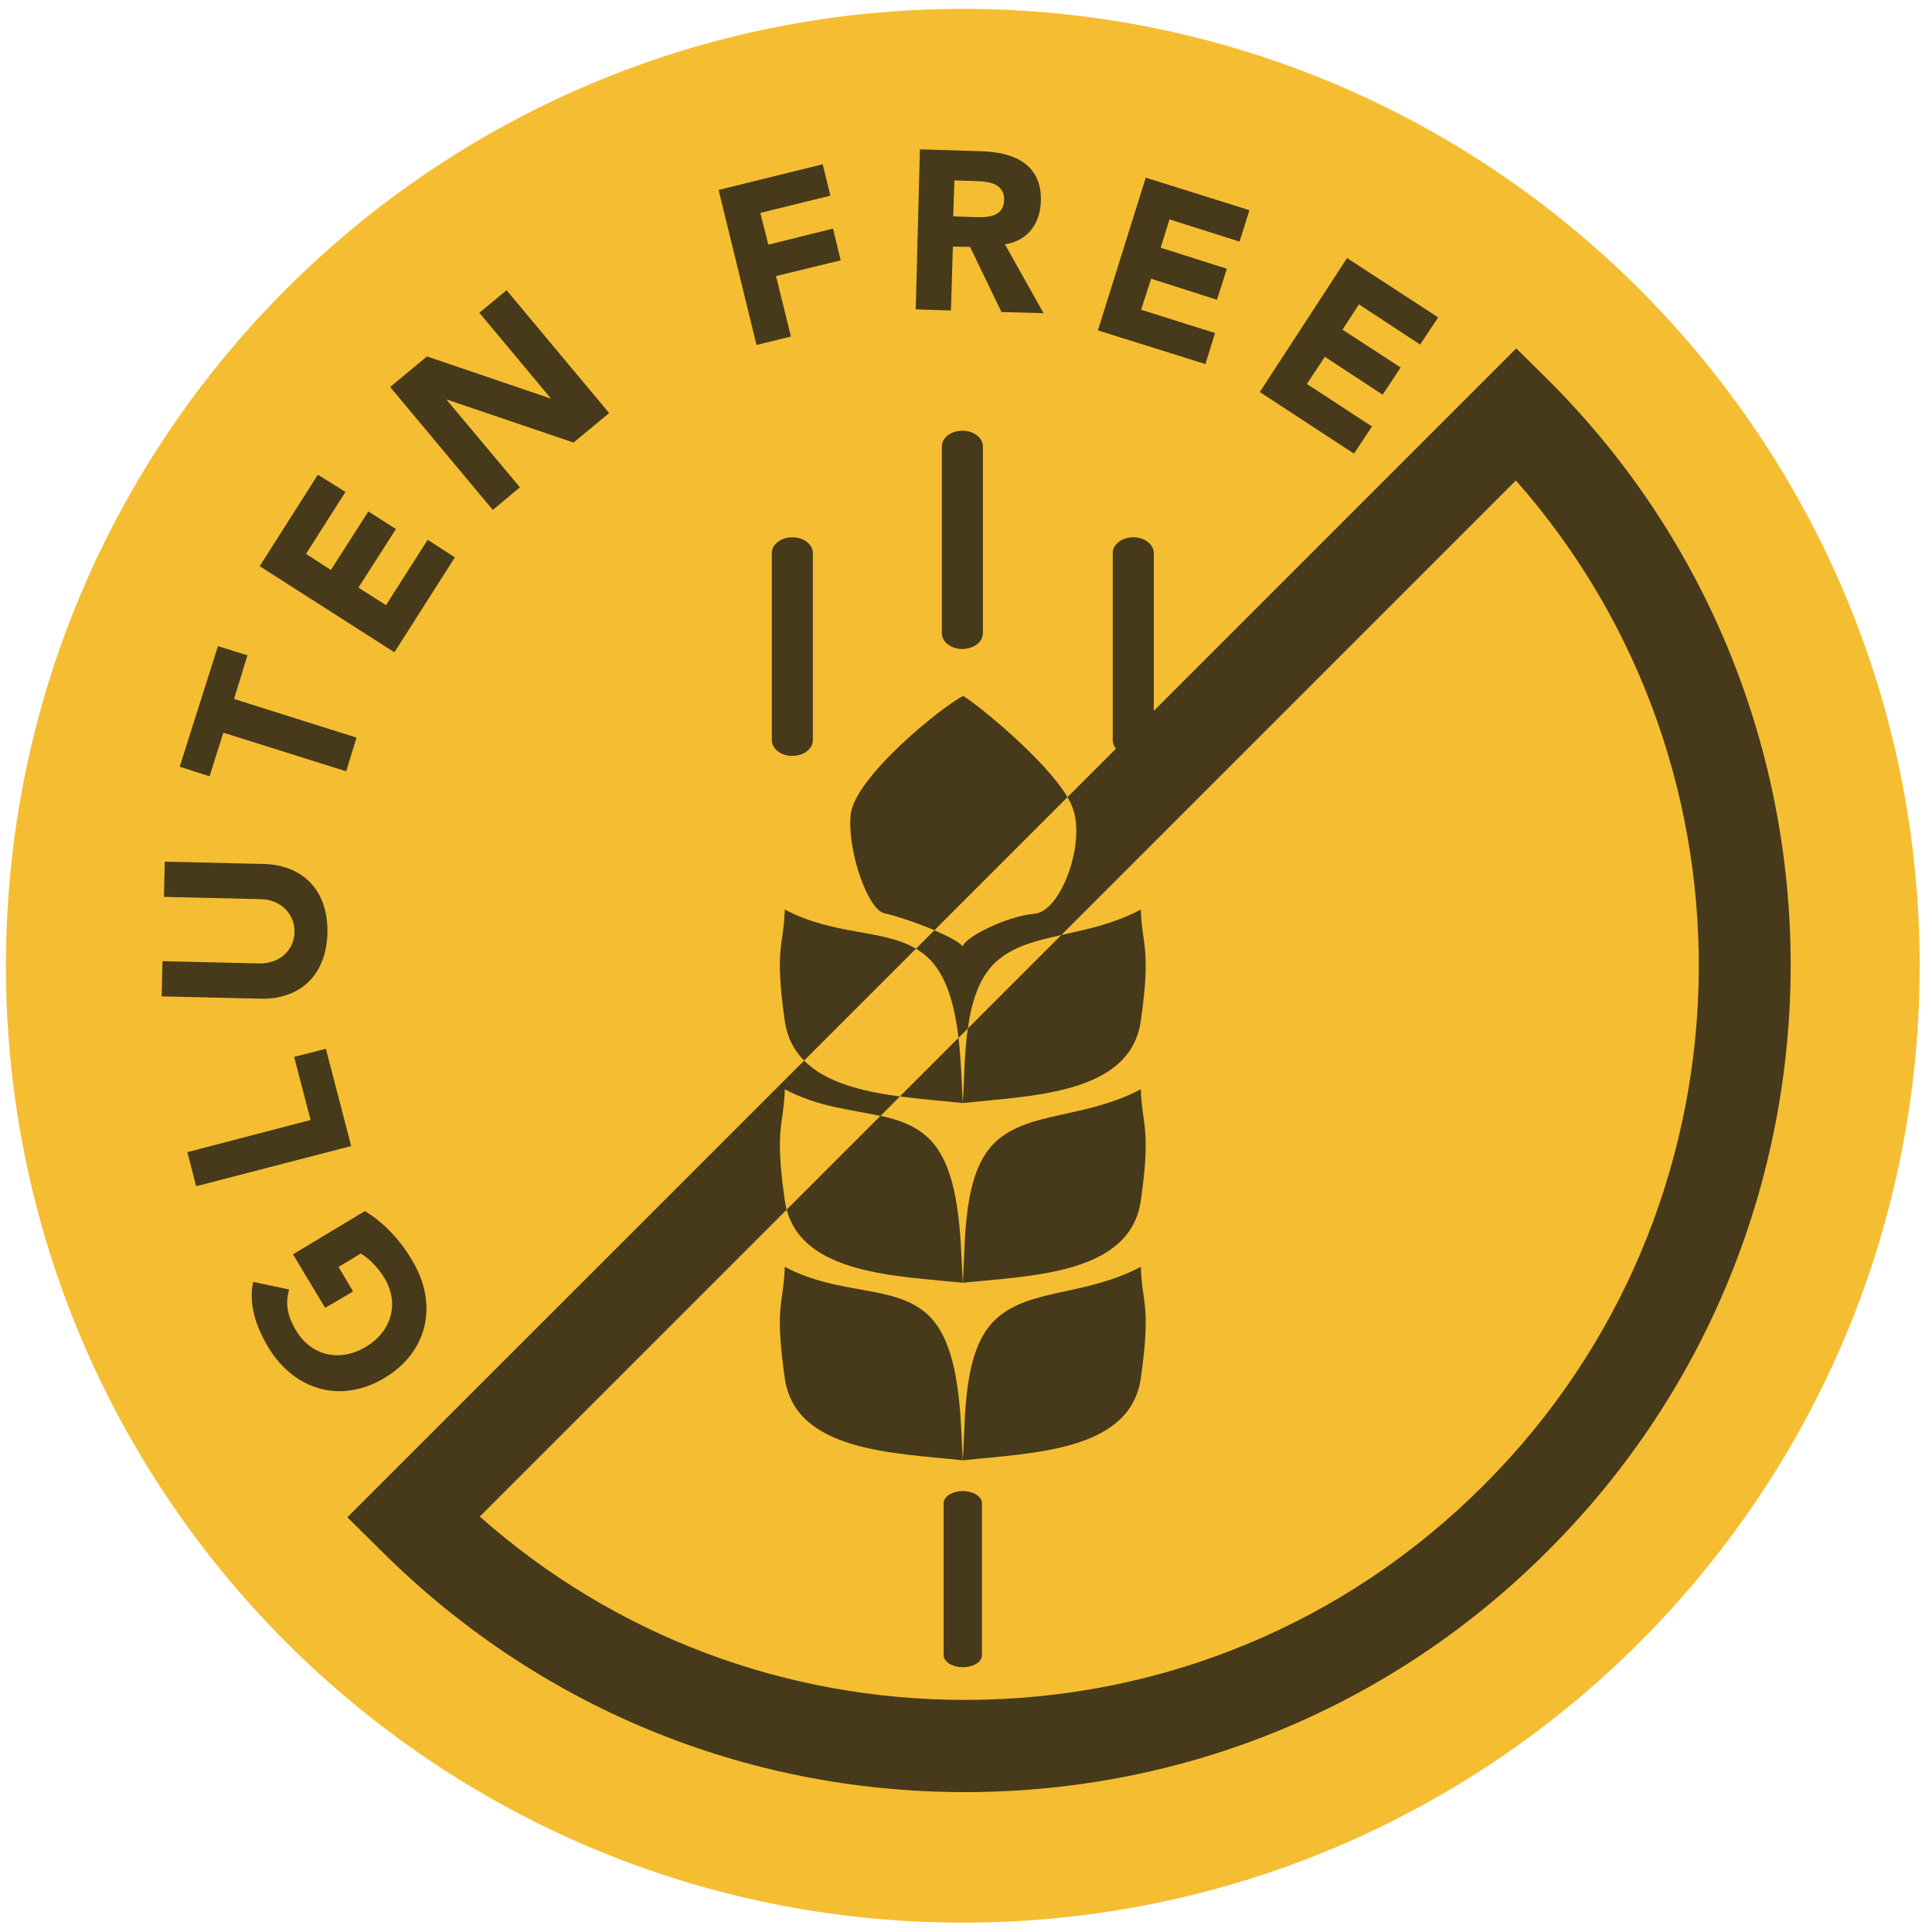
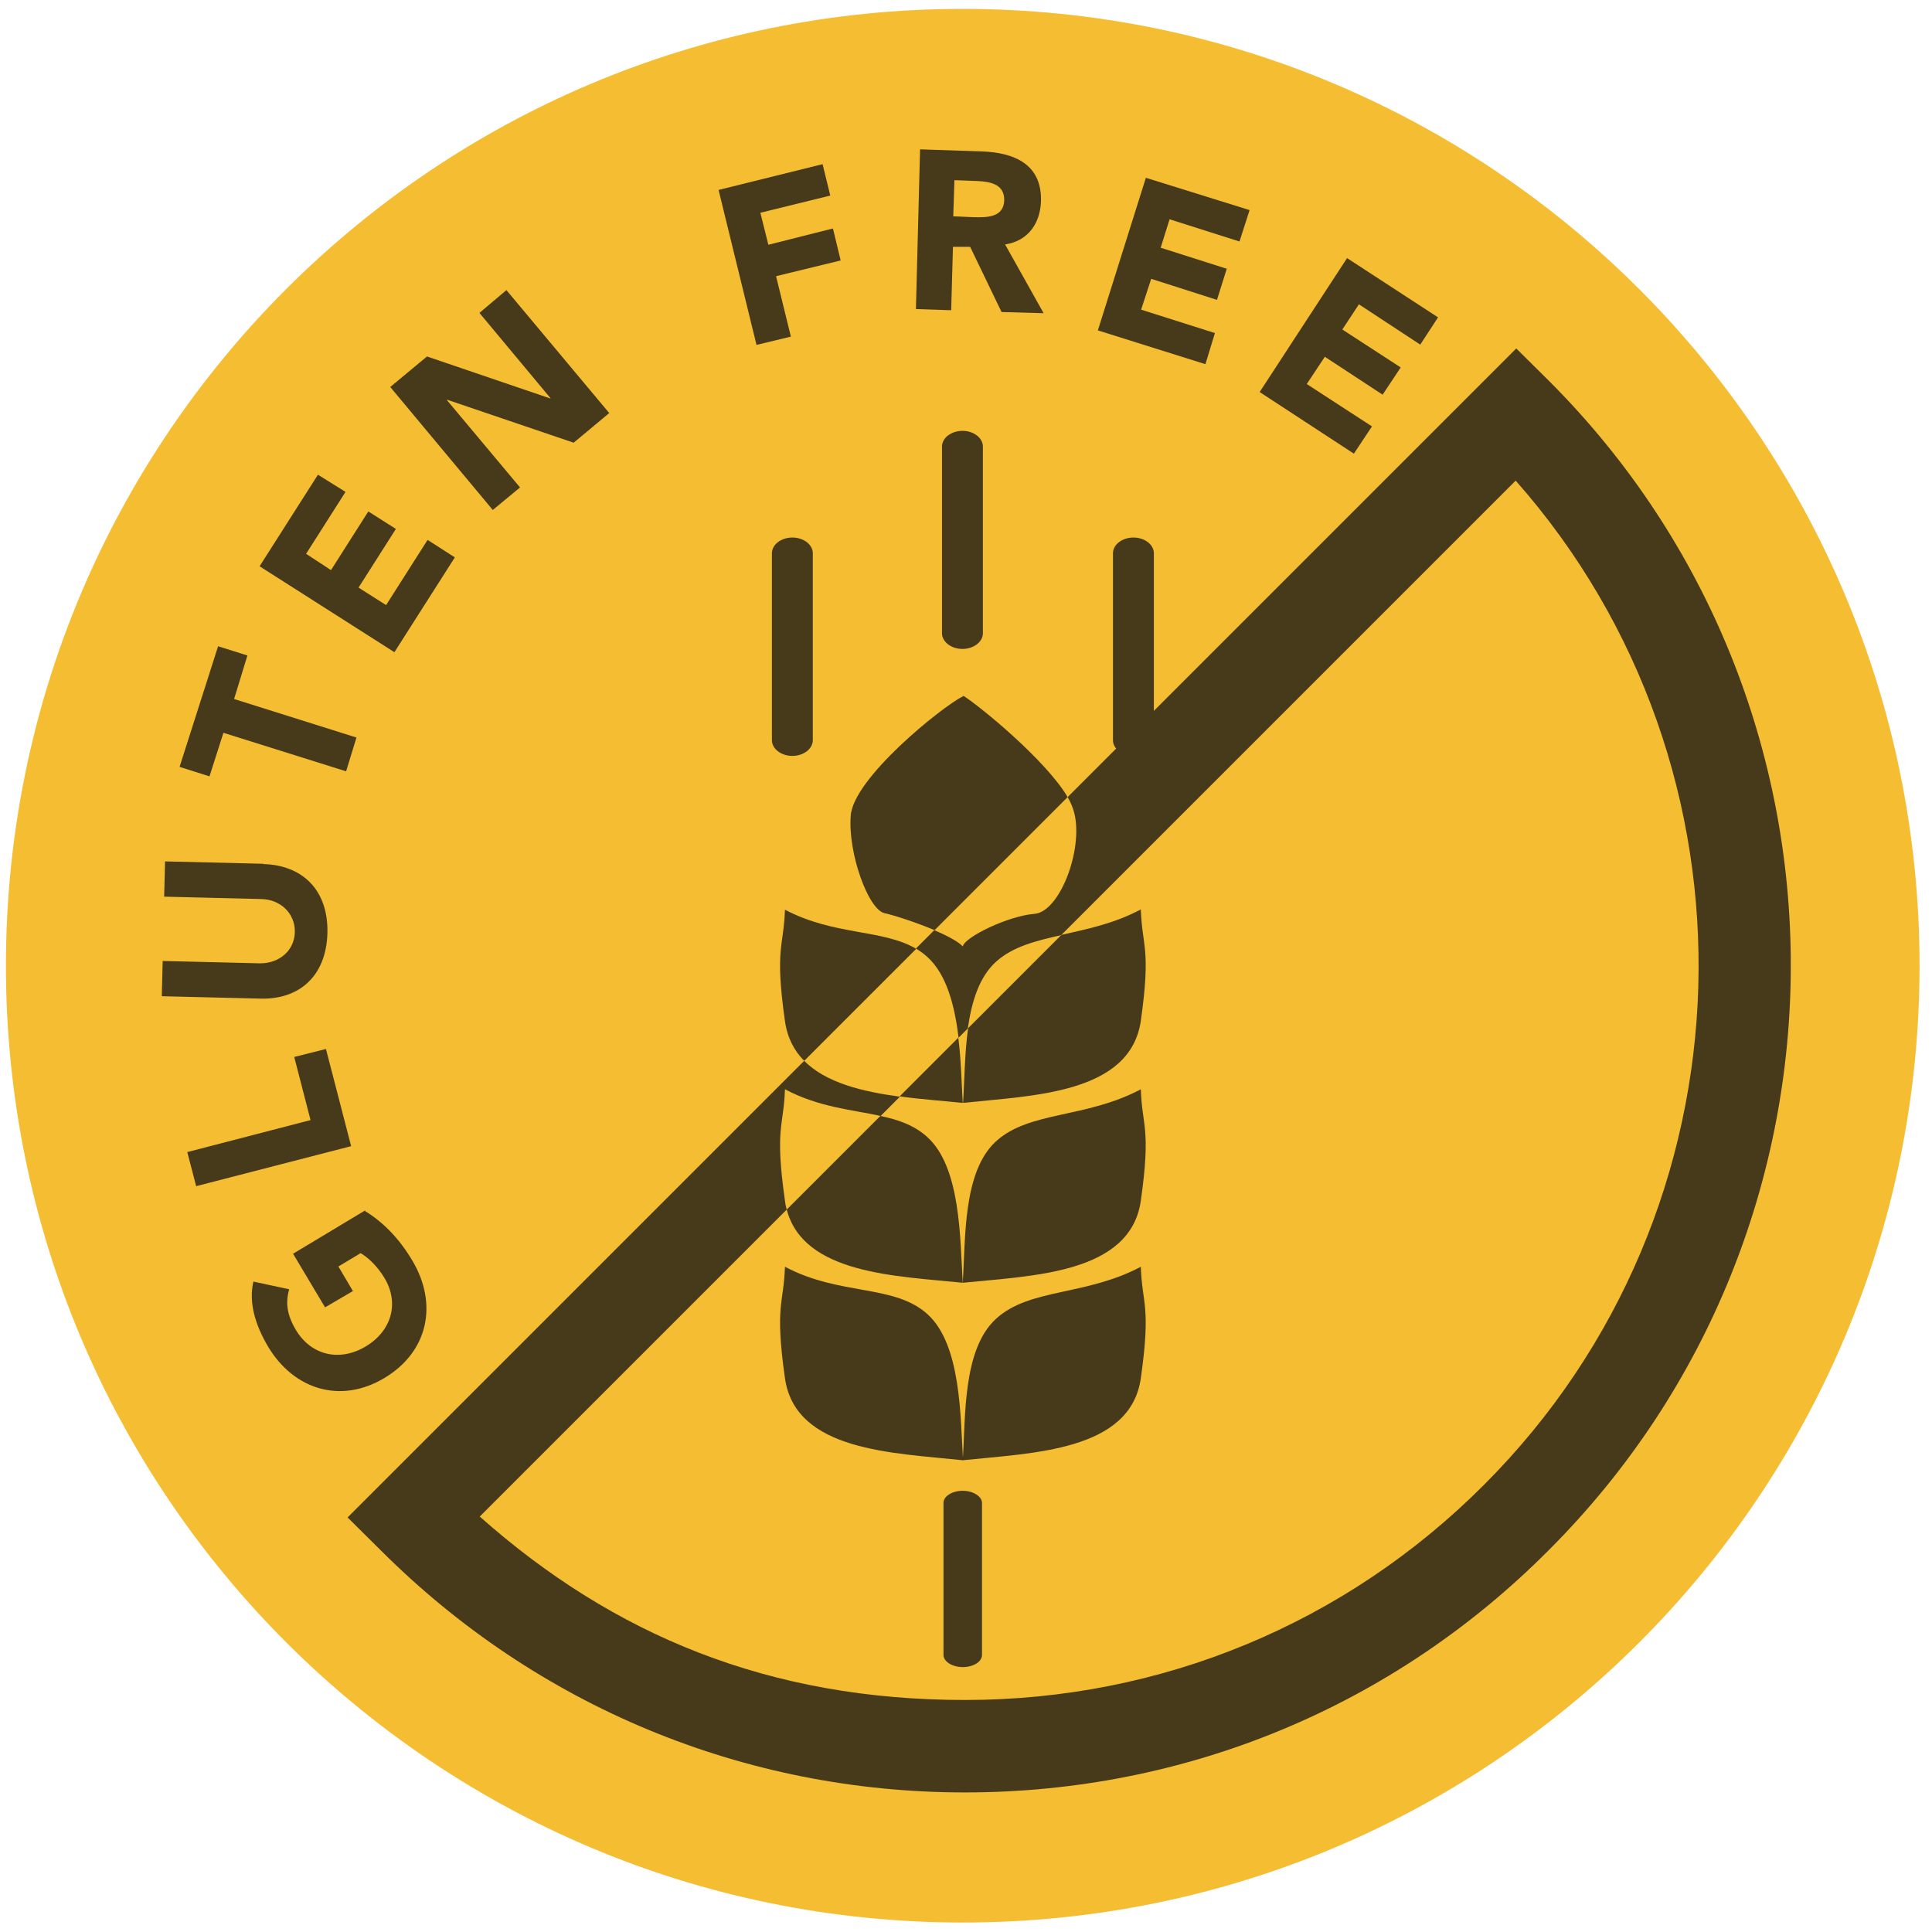
- <svg xmlns="http://www.w3.org/2000/svg" version="1.1" id="layer" x="0px" y="0px" viewBox="0 0 652 652" style="enable-background:new 0 0 652 652;" xml:space="preserve">
-   <style type="text/css">
- 	.st0{fill:#F5BD31;}
- 	.st1{fill:#463A1B;}
- 	.st2{fill-rule:evenodd;clip-rule:evenodd;fill:#463A1B;}
- </style>
+ <svg xmlns="http://www.w3.org/2000/svg" version="1.1" viewBox="0 0 652 652">
+   <defs>
+     <style>
+       .cls-1 {
+         fill-rule: evenodd;
+       }
+ 
+       .cls-1, .cls-2 {
+         fill: #463a1b;
+       }
+ 
+       .cls-3 {
+         fill: #f5bd31;
+       }
+     </style>
+   </defs>
  <g>
-     <path class="st0" d="M647.84,325.92c0,178.38-144.54,322.92-322.92,322.92S2,504.17,2,325.92C2,147.54,146.54,3,324.92,3   C503.3,3,647.84,147.67,647.84,325.92" />
-     <path class="st1" d="M123.16,408.71c6.72,4.13,12.01,9.95,16.02,16.79c8.65,14.47,5.43,30.61-9.43,39.53   c-14.85,8.91-30.61,4-39.27-10.46c-4.39-7.36-6.59-14.85-5.04-21.96l12.14,2.58c-1.29,4.52-0.78,8.65,2.33,13.82   c5.17,8.65,14.85,10.72,23.51,5.55s11.5-14.6,6.33-23.25c-2.71-4.39-5.81-6.98-8.01-8.27l-7.49,4.52l4.91,8.27l-9.43,5.55   l-10.85-18.08L123.16,408.71" />
-     <polygon class="st1" points="66.2,400.32 63.23,388.82 104.82,377.97 99.26,356.66 109.98,353.95 118.51,386.76  " />
-     <path class="st1" d="M88.8,291.56c12.79,0.26,21.96,8.27,21.7,23.25c-0.39,14.98-9.95,22.6-22.73,22.22l-33.2-0.78l0.26-11.88   l32.68,0.77c6.59,0.13,11.75-4.26,11.88-10.59c0.13-6.2-4.78-10.98-11.37-11.11l-32.68-0.77l0.26-11.88L88.8,291.56" />
-     <polygon class="st1" points="75.37,247.26 70.72,261.98 60.64,258.75 73.56,218.06 83.5,221.16 78.98,235.89 120.32,248.93    116.83,260.3  " />
-     <polygon class="st1" points="87.64,191.07 107.27,160.2 116.57,166.01 103.27,186.93 111.66,192.36 124.32,172.6 133.62,178.54    120.96,198.3 130.26,204.24 144.34,182.16 153.51,188.1 133.1,220.13  " />
-     <polygon class="st1" points="131.68,130.62 144.08,120.28 185.81,134.49 185.81,134.36 161.78,105.56 170.95,97.94 205.57,139.4    193.56,149.35 150.93,134.88 150.8,135.01 175.47,164.46 166.3,172.08  " />
-     <polygon class="st1" points="242.51,64.1 277.64,55.44 280.23,66.03 256.59,71.85 259.3,82.57 281.13,77.14 283.71,87.86    261.88,93.16 266.92,113.57 255.3,116.41  " />
-     <path class="st1" d="M310.45,50.4l20.93,0.65c10.98,0.39,20.28,4.39,19.89,16.92c-0.26,7.49-4.39,13.3-12.14,14.47l13.05,23.25   l-14.21-0.39l-10.59-21.96l-5.81-0.13l-0.65,21.57l-11.88-0.39L310.45,50.4 M321.69,73.01l6.98,0.26c4.39,0.13,9.95,0.13,10.2-5.68   c0.13-5.43-4.65-6.33-9.04-6.46l-7.75-0.26L321.69,73.01z" />
-     <polygon class="st1" points="386.66,59.96 421.66,70.94 418.31,81.53 394.67,74.04 391.7,83.6 414.04,90.7 410.69,101.17    388.47,94.06 385.11,104.53 410.04,112.4 406.81,122.87 370.51,111.5  " />
-     <polygon class="st1" points="454.6,87.09 485.34,107.11 479.27,116.28 458.61,102.72 453.05,111.24 472.69,124.03 466.61,133.2    447.11,120.41 441.04,129.58 463,143.92 456.93,153.09 425.15,132.3  " />
-     <g>
-       <path class="st1" d="M382.45,255.1c-3.82,0-6.93-2.39-6.93-5.32v-63.14c0-2.93,3.11-5.32,6.93-5.32c3.82,0,6.93,2.39,6.93,5.32    v63.14C389.37,252.71,386.26,255.1,382.45,255.1 M267.39,255.1c-3.82,0-6.93-2.39-6.93-5.32v-63.14c0-2.93,3.11-5.32,6.93-5.32    c3.82,0,6.93,2.39,6.93,5.32v63.14C274.32,252.71,271.21,255.1,267.39,255.1 M324.78,219.02c-3.82,0-6.93-2.39-6.93-5.32v-63.03    c0-2.93,3.11-5.32,6.93-5.32c3.82,0,6.93,2.39,6.93,5.32v63.03C331.7,216.63,328.59,219.02,324.78,219.02" />
+     <g id="layer">
      <g>
-         <path class="st2" d="M264.85,306.95c-0.42,12.58-3.53,12.86,0,37.6c0.8,5.6,3.13,9.95,6.51,13.37l37.76-37.76     C297.77,313.46,281.54,315.8,264.85,306.95z" />
-         <path class="st2" d="M324.92,372.25c-0.36-6.17-0.52-14.12-1.45-22.02l-19.78,19.78C310.94,370.99,318.31,371.54,324.92,372.25z" />
+         <path class="cls-3" d="M647.8,325.9c0,178.4-144.5,322.9-322.9,322.9S2,504.2,2,325.9,146.5,3,324.9,3s322.9,144.7,322.9,322.9" />
+         <path class="cls-2" d="M123.2,408.7c6.7,4.1,12,10,16,16.8,8.6,14.5,5.4,30.6-9.4,39.5-14.8,8.9-30.6,4-39.3-10.5-4.4-7.4-6.6-14.9-5-22l12.1,2.6c-1.3,4.5-.8,8.6,2.3,13.8,5.2,8.6,14.8,10.7,23.5,5.5s11.5-14.6,6.3-23.2c-2.7-4.4-5.8-7-8-8.3l-7.5,4.5,4.9,8.3-9.4,5.5-10.8-18.1,24.3-14.6" />
+         <polygon class="cls-2" points="66.2 400.3 63.2 388.8 104.8 378 99.3 356.7 110 354 118.5 386.8 66.2 400.3" />
+         <path class="cls-2" d="M88.8,291.6c12.8.3,22,8.3,21.7,23.2-.4,15-9.9,22.6-22.7,22.2l-33.2-.8.3-11.9,32.7.8c6.6.1,11.8-4.3,11.9-10.6.1-6.2-4.8-11-11.4-11.1l-32.7-.8.3-11.9,33.2.8" />
+         <polygon class="cls-2" points="75.4 247.3 70.7 262 60.6 258.8 73.6 218.1 83.5 221.2 79 235.9 120.3 248.9 116.8 260.3 75.4 247.3" />
+         <polygon class="cls-2" points="87.6 191.1 107.3 160.2 116.6 166 103.3 186.9 111.7 192.4 124.3 172.6 133.6 178.5 121 198.3 130.3 204.2 144.3 182.2 153.5 188.1 133.1 220.1 87.6 191.1" />
+         <polygon class="cls-2" points="131.7 130.6 144.1 120.3 185.8 134.5 185.8 134.4 161.8 105.6 170.9 97.9 205.6 139.4 193.6 149.4 150.9 134.9 150.8 135 175.5 164.5 166.3 172.1 131.7 130.6" />
+         <polygon class="cls-2" points="242.5 64.1 277.6 55.4 280.2 66 256.6 71.8 259.3 82.6 281.1 77.1 283.7 87.9 261.9 93.2 266.9 113.6 255.3 116.4 242.5 64.1" />
+         <path class="cls-2" d="M310.5,50.4l20.9.7c11,.4,20.3,4.4,19.9,16.9-.3,7.5-4.4,13.3-12.1,14.5l13,23.2-14.2-.4-10.6-22h-5.8c0-.1-.6,21.4-.6,21.4l-11.9-.4,1.4-54M321.7,73l7,.3c4.4.1,10,.1,10.2-5.7.1-5.4-4.6-6.3-9-6.5l-7.8-.3-.4,12.1Z" />
+         <polygon class="cls-2" points="386.7 60 421.7 70.9 418.3 81.5 394.7 74 391.7 83.6 414 90.7 410.7 101.2 388.5 94.1 385.1 104.5 410 112.4 406.8 122.9 370.5 111.5 386.7 60" />
+         <polygon class="cls-2" points="454.6 87.1 485.3 107.1 479.3 116.3 458.6 102.7 453 111.2 472.7 124 466.6 133.2 447.1 120.4 441 129.6 463 143.9 456.9 153.1 425.1 132.3 454.6 87.1" />
+         <g>
+           <path class="cls-2" d="M382.5,255.1c-3.8,0-6.9-2.4-6.9-5.3v-63.1c0-2.9,3.1-5.3,6.9-5.3s6.9,2.4,6.9,5.3v63.1c0,2.9-3.1,5.3-6.9,5.3M267.4,255.1c-3.8,0-6.9-2.4-6.9-5.3v-63.1c0-2.9,3.1-5.3,6.9-5.3s6.9,2.4,6.9,5.3v63.1c0,2.9-3.1,5.3-6.9,5.3M324.8,219c-3.8,0-6.9-2.4-6.9-5.3v-63c0-2.9,3.1-5.3,6.9-5.3s6.9,2.4,6.9,5.3v63c0,2.9-3.1,5.3-6.9,5.3" />
+           <g>
+             <path class="cls-1" d="M264.9,307c-.4,12.6-3.5,12.9,0,37.6.8,5.6,3.1,10,6.5,13.4l37.8-37.8c-11.4-6.7-27.6-4.4-44.3-13.2Z" />
+             <path class="cls-1" d="M324.9,372.2c-.4-6.2-.5-14.1-1.5-22l-19.8,19.8c7.2,1,14.6,1.5,21.2,2.2Z" />
+           </g>
+           <g>
+             <path class="cls-1" d="M324.9,372.2c23.5-2.5,56.5-3,60.1-27.7,3.5-24.7.4-25,0-37.6-9.2,4.9-18.5,6.7-26.8,8.6l-31.5,31.5c-1.2,8.7-1.2,18-1.7,25.2Z" />
+             <path class="cls-1" d="M325.1,234.9c-7.4,3.7-37.2,27.8-38,40.4-1,12.4,5.9,31.8,11.5,32.9,3.2.7,10.6,3.1,16.8,5.7l44.9-44.9c-7.3-12.4-29.5-30.6-35.2-34.2Z" />
+           </g>
+           <g>
+             <path class="cls-1" d="M522.8,128.6l-11.1-11-151.4,151.4c.8,1.4,1.4,2.7,1.8,3.9,4.2,12-4.1,34.8-13,35.5-8.9.7-23.5,7.8-24.2,11-1.4-1.6-5.2-3.6-9.6-5.5l-6.2,6.2c1.3.8,2.6,1.7,3.8,2.8,6.6,5.9,9.3,16.6,10.6,27.3l3.1-3.1c1.3-9,3.8-17.4,9.6-22.6,5.7-5.1,13.4-7,21.9-8.9l153.4-153.4c85.8,97.1,82.1,246.1-10.7,338.9-46.8,46.9-109,72.6-175.1,72.6s-118.6-21.8-163.8-61.9l103.6-103.6c-.3-1-.5-2-.6-3-3.5-24.7-.4-25,0-37.6,11.5,6.1,22.7,6.9,32.3,9l6.5-6.5c-12.7-1.7-25-4.7-32.3-12.1l-154.1,154.1,11.1,11c52.7,52.7,122.7,81.8,197.2,81.8s144.5-28.9,197.1-81.8c108.8-108.8,108.9-285.7.1-394.5Z" />
+             <path class="cls-1" d="M324.9,432.9c-.9-14.6-.6-39-12-49.2-4.4-4-9.7-5.8-15.8-7.1l-31.6,31.6c5.7,21.8,37,22.4,59.4,24.7Z" />
+           </g>
+           <path class="cls-1" d="M385,367.6c.4,12.6,3.5,12.9,0,37.6-3.5,24.7-36.6,25.3-60.1,27.7,1-14.6-.1-37.5,11.3-47.8,11.3-10.2,30.1-7.6,48.8-17.5" />
+           <path class="cls-1" d="M264.9,427.5c-.4,12.6-3.5,12.9,0,37.6,3.5,24.7,36.6,25.2,60.1,27.7-.9-14.6-.6-39-12-49.3-11.3-10.2-29.4-6.1-48.1-16" />
+           <path class="cls-1" d="M385,427.5c.4,12.6,3.5,12.9,0,37.6-3.5,24.7-36.6,25.2-60.1,27.7,1-14.6-.1-37.5,11.3-47.8,11.3-10.3,30.1-7.6,48.8-17.5" />
+         </g>
+         <path class="cls-2" d="M324.9,562.6c-3.6,0-6.5-1.9-6.5-4.1v-51.3c0-2.3,3-4.1,6.5-4.1s6.5,1.9,6.5,4.1v51.3c0,2.3-2.9,4.1-6.5,4.1" />
      </g>
-       <g>
-         <path class="st2" d="M324.92,372.25c23.46-2.54,56.54-2.97,60.07-27.7c3.53-24.74,0.42-25.02,0-37.6     c-9.22,4.89-18.47,6.74-26.83,8.59l-31.55,31.55C325.38,355.83,325.41,365.06,324.92,372.25z" />
-         <path class="st2" d="M325.06,234.86c-7.35,3.68-37.17,27.85-38.02,40.43c-0.99,12.44,5.94,31.8,11.45,32.93     c3.23,0.66,10.62,3.07,16.84,5.71l44.92-44.92C352.93,256.57,330.79,238.43,325.06,234.86z" />
-       </g>
-       <g>
-         <path class="st2" d="M522.8,128.55l-11.11-10.98L360.25,269.02c0.8,1.37,1.44,2.67,1.84,3.87c4.24,12.01-4.1,34.77-13,35.48     c-8.9,0.71-23.46,7.77-24.17,11.03c-1.35-1.58-5.18-3.58-9.59-5.45l-6.22,6.22c1.33,0.79,2.6,1.69,3.8,2.77     c6.6,5.94,9.29,16.58,10.56,27.31l3.14-3.14c1.26-8.95,3.83-17.39,9.62-22.61c5.72-5.15,13.36-7.04,21.93-8.94l153.41-153.41     c85.77,97.13,82.15,246.06-10.72,338.94c-46.76,46.89-109.02,72.59-175.15,72.59c-60.97,0-118.58-21.83-163.78-61.87     l103.57-103.57c-0.26-0.97-0.48-1.97-0.63-3.03c-3.53-24.74-0.42-25.02,0-37.6c11.46,6.08,22.7,6.88,32.29,8.98l6.55-6.55     c-12.68-1.7-25-4.69-32.33-12.1L117.22,512.05l11.11,10.98c52.7,52.7,122.71,81.76,197.24,81.76s144.54-28.93,197.11-81.76     C631.43,414.27,631.56,237.31,522.8,128.55z" />
-         <path class="st2" d="M324.92,432.89c-0.85-14.56-0.57-39.01-12.01-49.19c-4.36-3.98-9.74-5.82-15.77-7.14l-31.65,31.65     C271.22,429.96,302.46,430.59,324.92,432.89z" />
-       </g>
-       <path class="st2" d="M384.99,367.59c0.42,12.58,3.53,12.86,0,37.6c-3.53,24.74-36.61,25.3-60.07,27.7    c0.99-14.56-0.14-37.46,11.31-47.78C347.53,374.94,366.33,377.48,384.99,367.59" />
-       <path class="st2" d="M264.85,427.52c-0.42,12.58-3.53,12.86,0,37.6c3.53,24.74,36.61,25.16,60.07,27.7    c-0.85-14.56-0.57-39.01-12.01-49.33C301.6,433.32,283.5,437.41,264.85,427.52" />
-       <path class="st2" d="M384.99,427.52c0.42,12.58,3.53,12.86,0,37.6c-3.53,24.74-36.61,25.16-60.07,27.7    c0.99-14.56-0.14-37.46,11.31-47.78C347.53,434.73,366.33,437.41,384.99,427.52" />
    </g>
-     <path class="st1" d="M324.92,562.64c-3.62,0-6.46-1.87-6.46-4.06v-51.31c0-2.27,2.97-4.06,6.46-4.06c3.62,0,6.46,1.87,6.46,4.06   v51.31C331.38,560.86,328.53,562.64,324.92,562.64" />
  </g>
</svg>
